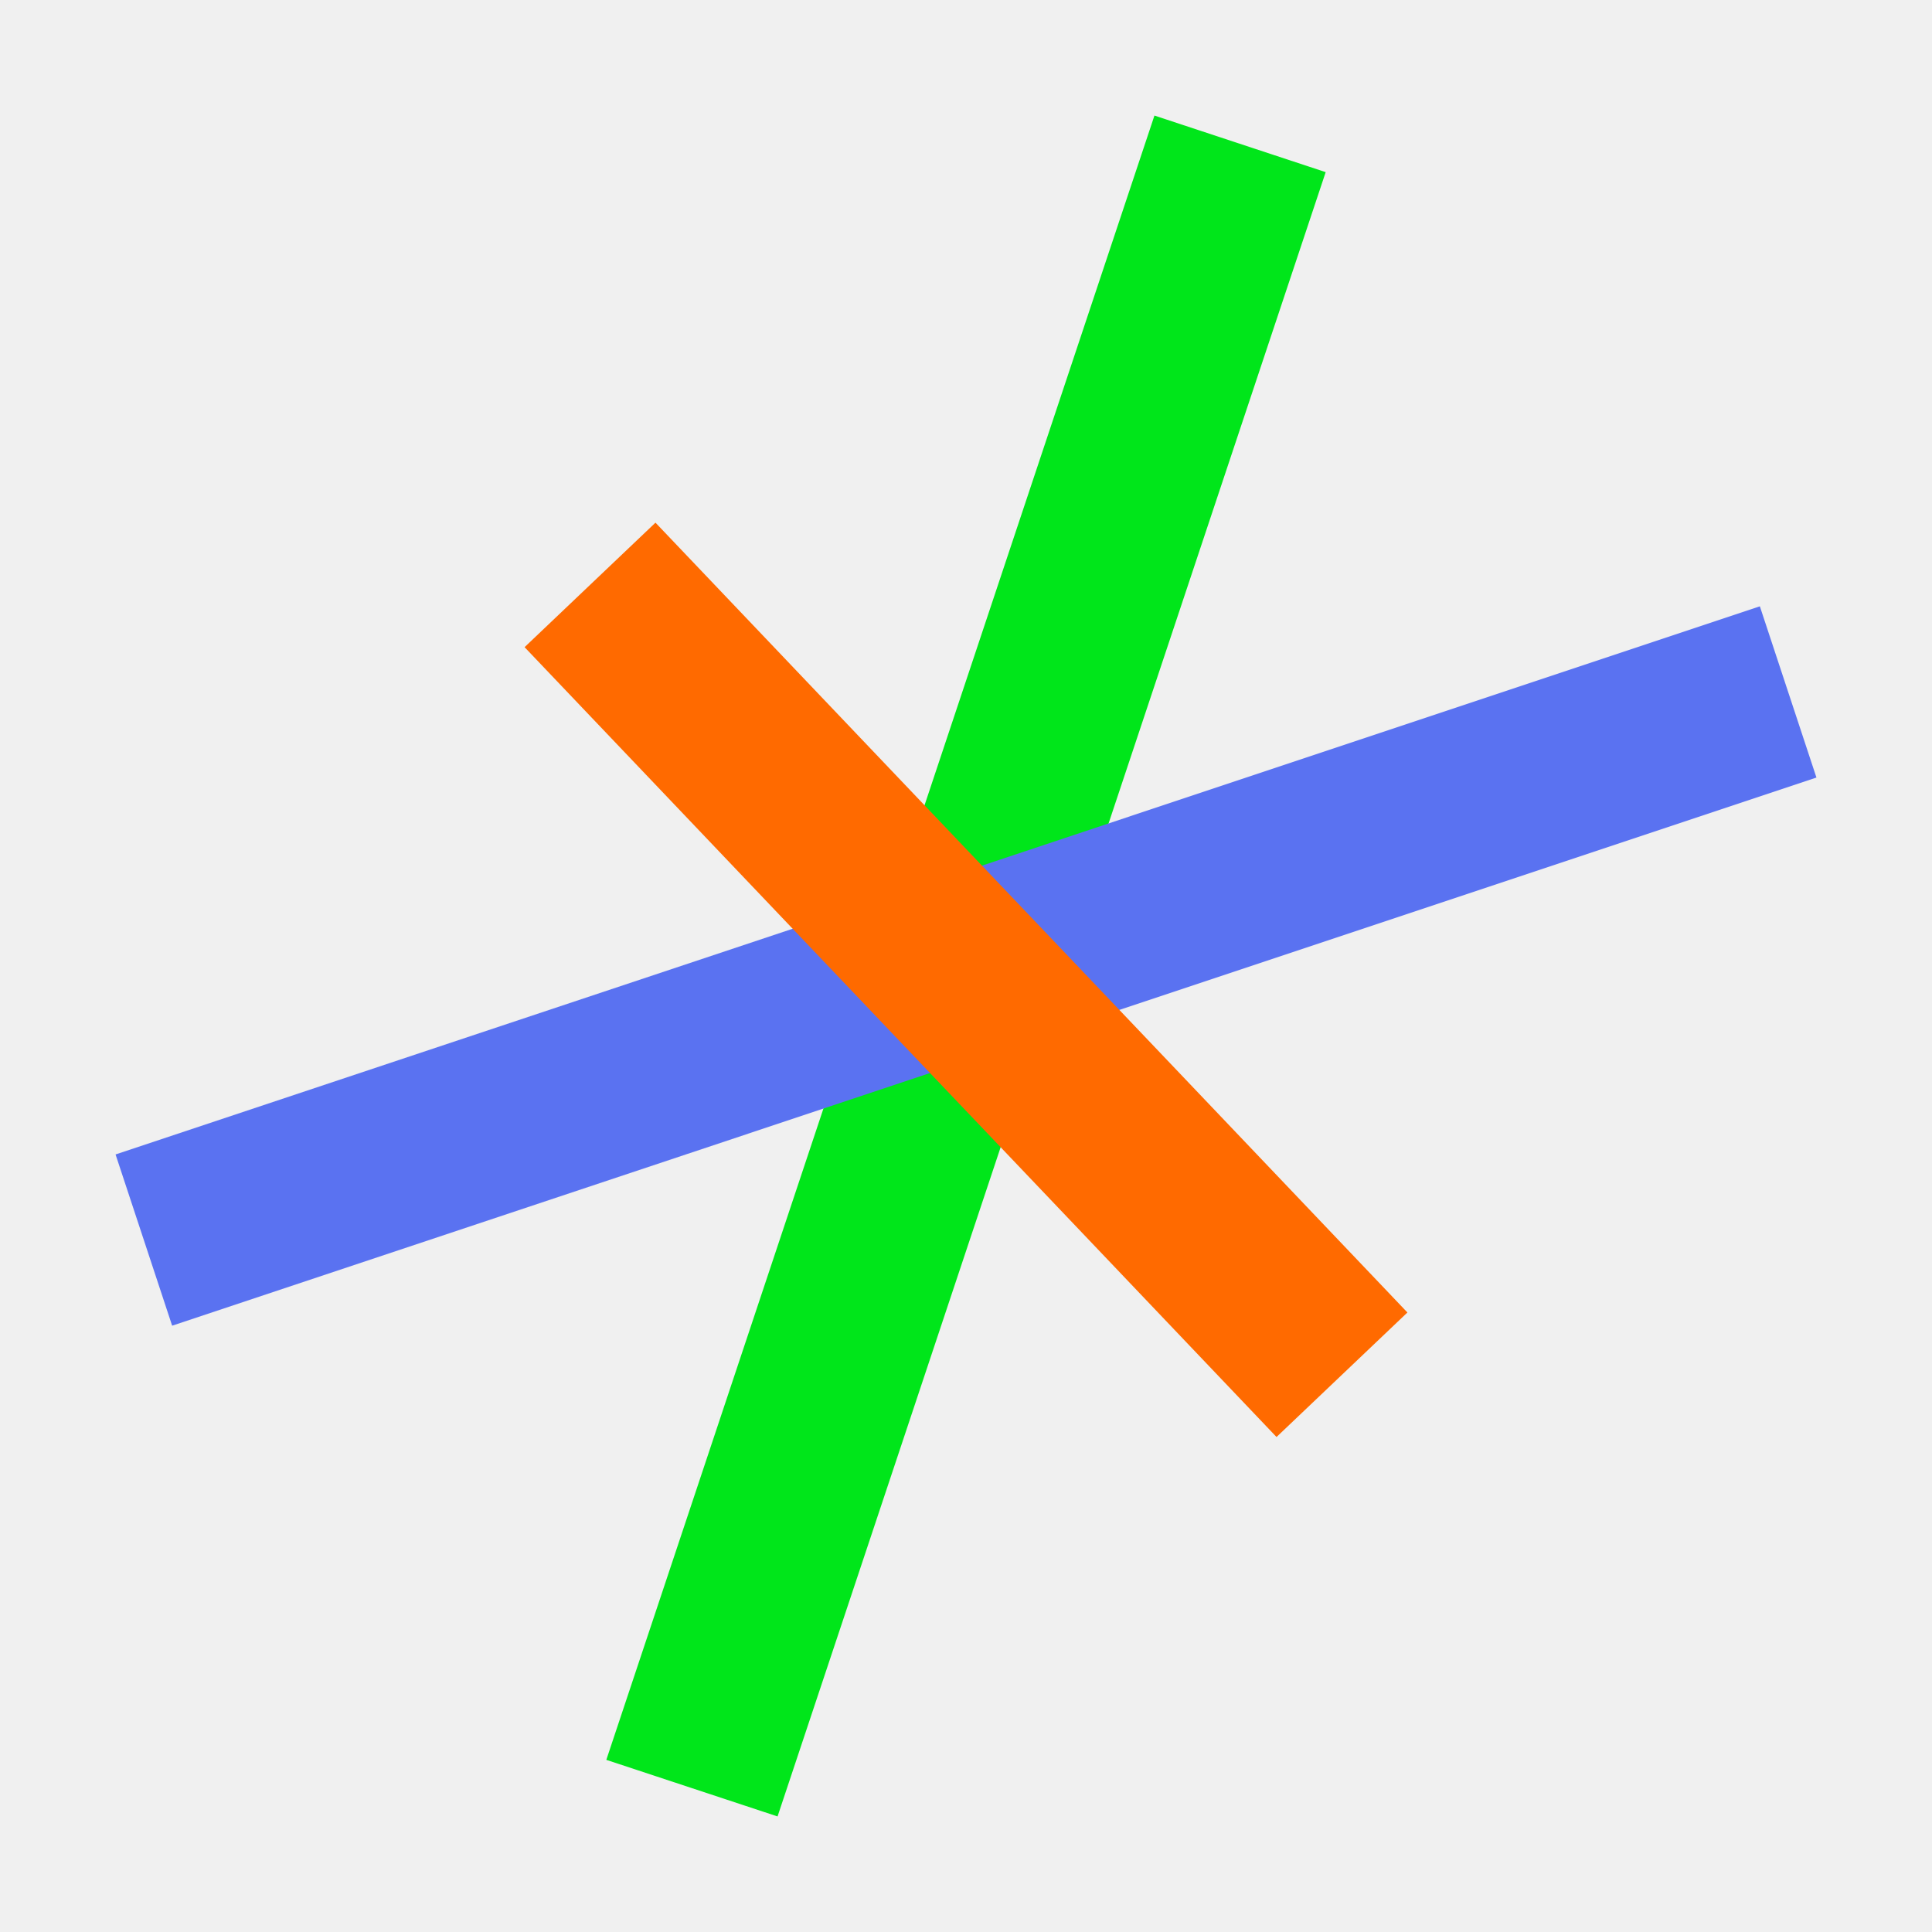
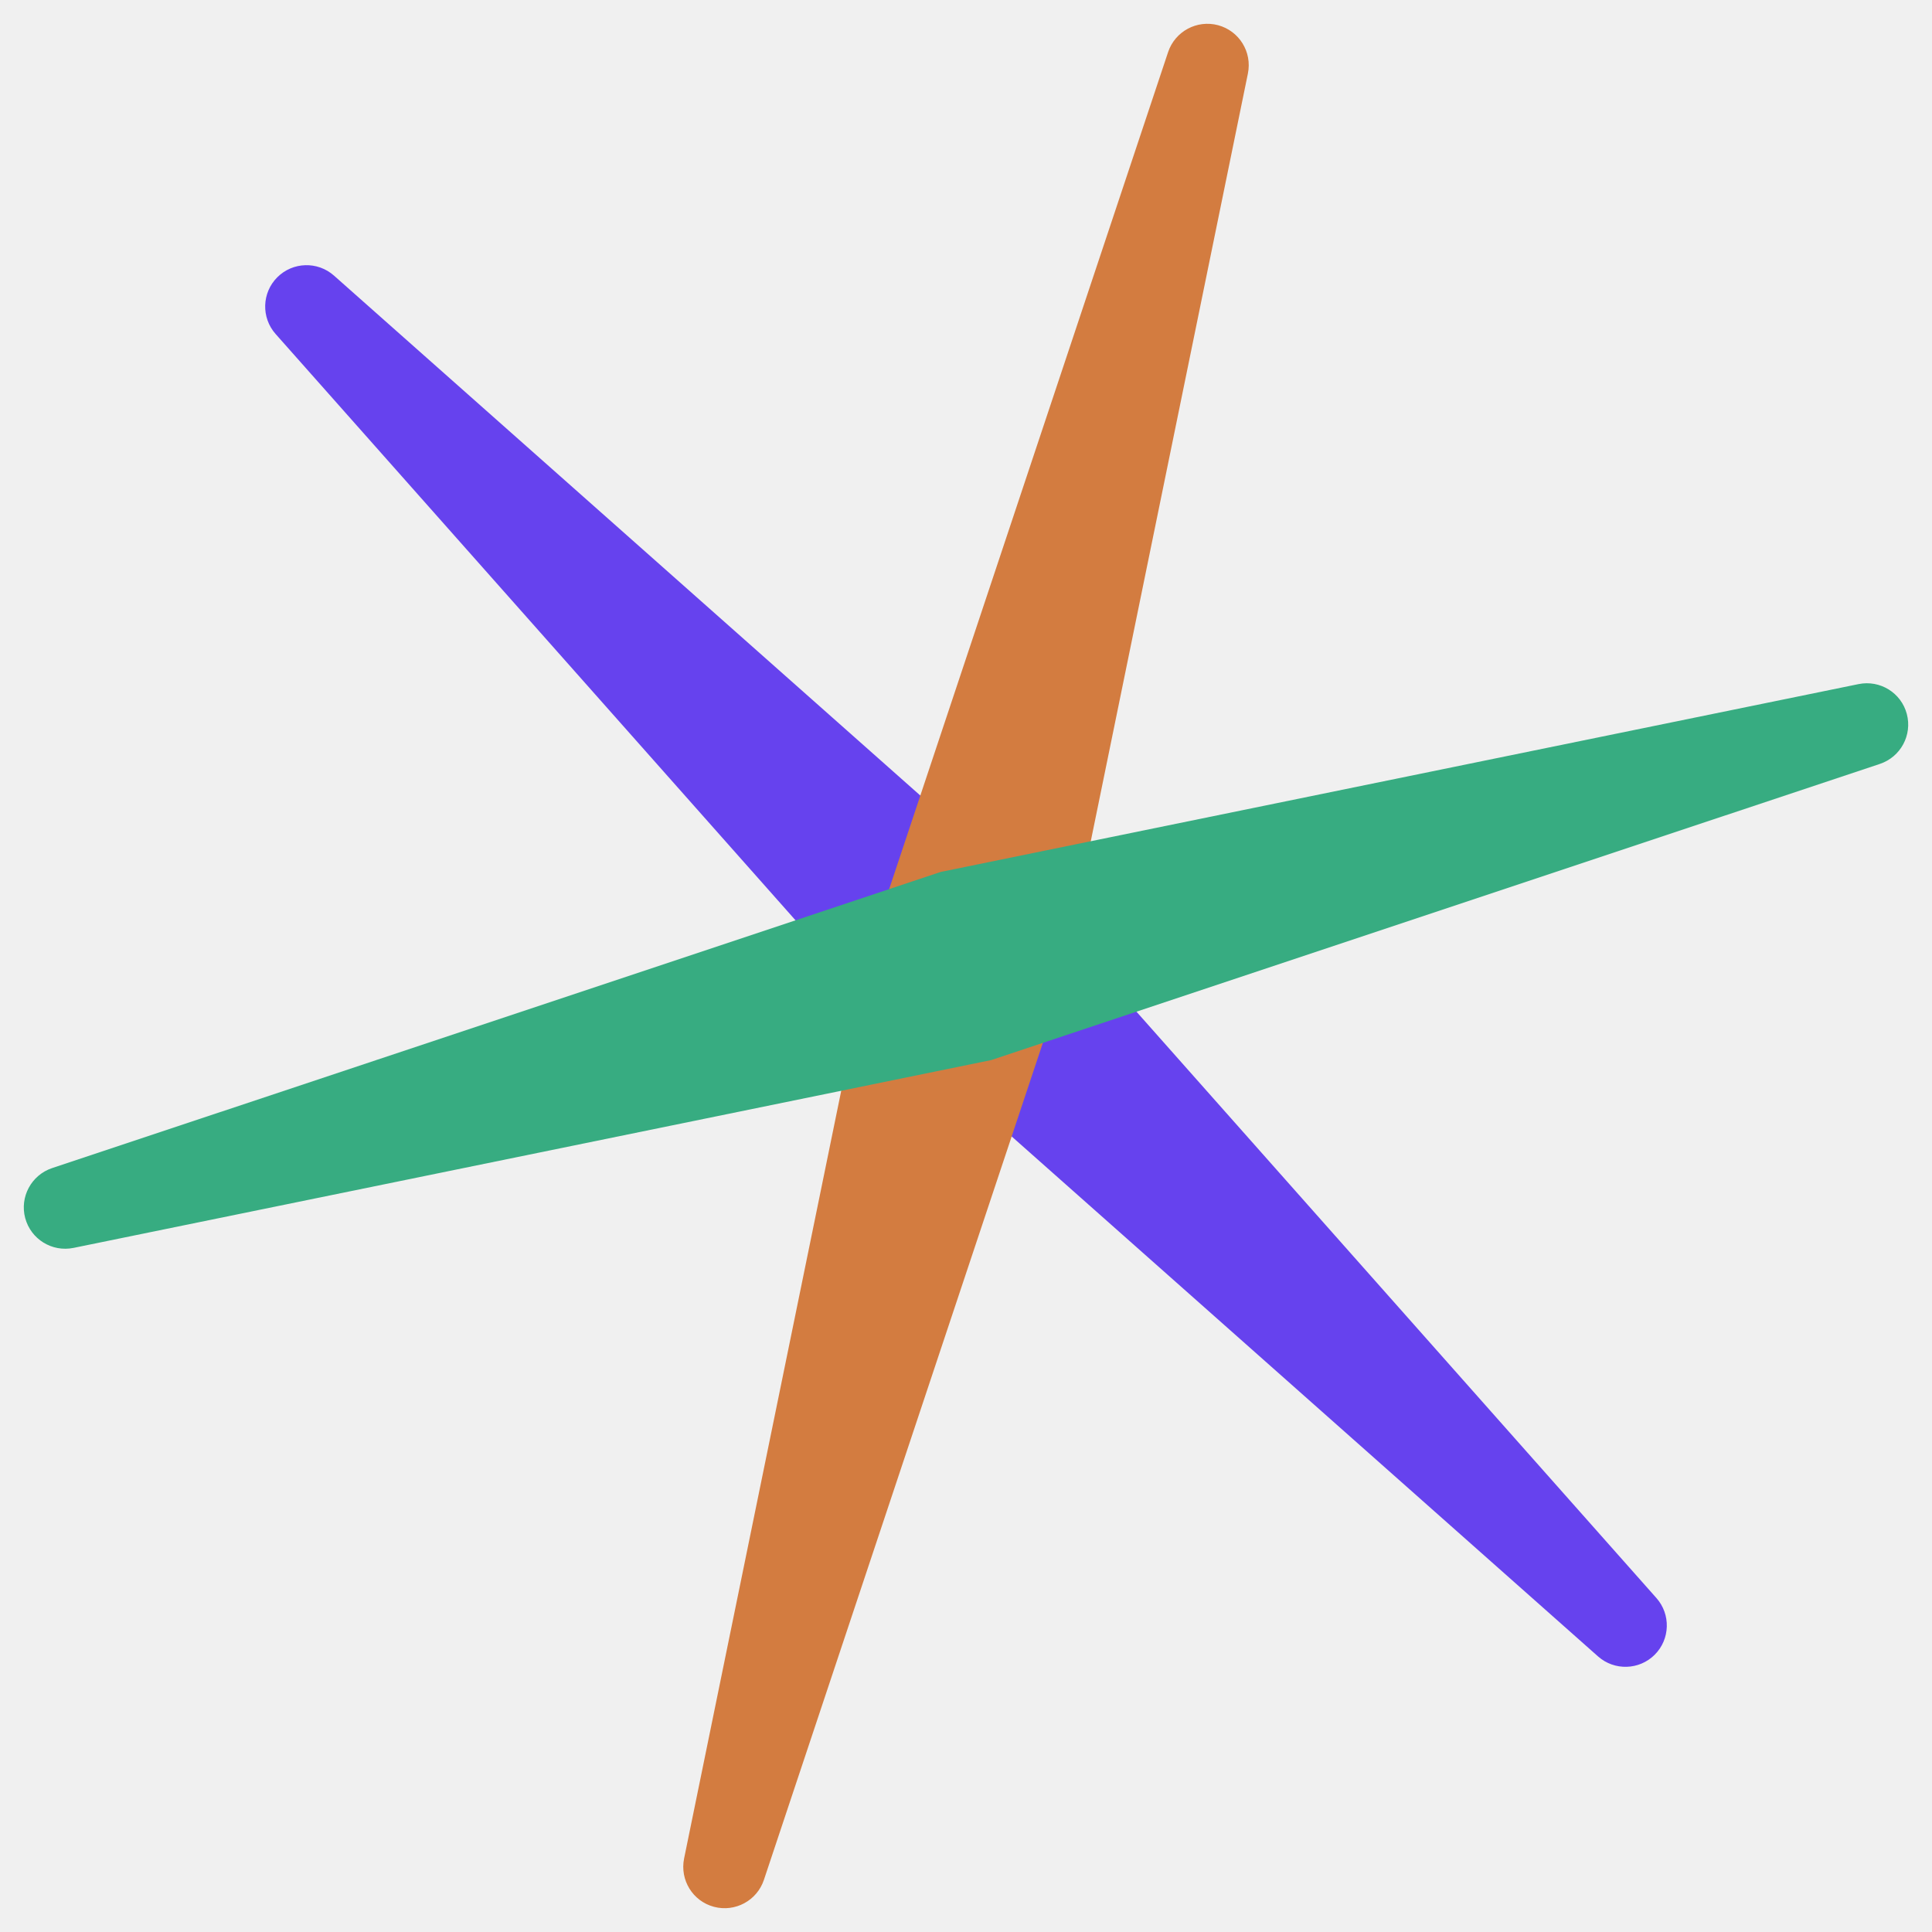
- <svg xmlns="http://www.w3.org/2000/svg" width="128" height="128" viewBox="0 0 128 128" fill="none">
-   <g clip-path="url(#clip0_372_418)">
-     <path d="M87.83 11.405L51.515 120.344L40.17 116.595L76.485 7.656L87.83 11.405Z" fill="#00E61A" />
-     <path d="M7.656 76.485L116.595 40.17L120.344 51.515L11.405 87.83L7.656 76.485Z" fill="#5A72F1" />
-     <path d="M84.573 95.205L34.755 42.876L43.427 34.628L93.245 86.956L84.573 95.205Z" fill="#FF6A00" />
-   </g>
-   <defs>
-     <clipPath id="clip0_372_418">
-       <rect width="128" height="128" fill="white" transform="matrix(-1 0 0 -1 128 128)" />
-     </clipPath>
-   </defs>
+ <svg xmlns="http://www.w3.org/2000/svg" width="23" height="23" viewBox="0 0 23 23" fill="none">
+   <path d="M3.281 3.976C3.108 3.781 3.117 3.485 3.301 3.301C3.485 3.117 3.781 3.108 3.976 3.281L12.32 10.68L19.719 19.024C19.892 19.219 19.883 19.515 19.699 19.699C19.515 19.883 19.219 19.892 19.024 19.719L10.68 12.32L3.281 3.976Z" fill="#6642EE" />
+   <path d="M13.906 0.62C13.989 0.373 14.249 0.233 14.501 0.3C14.753 0.368 14.908 0.619 14.856 0.875L12.62 11.8L9.094 22.38C9.011 22.627 8.751 22.767 8.499 22.7C8.247 22.633 8.092 22.381 8.144 22.125L10.38 11.2L13.906 0.62Z" fill="#D37C40" />
+   <path d="M22.126 8.144C22.381 8.092 22.633 8.247 22.7 8.499C22.767 8.751 22.627 9.011 22.38 9.094L11.8 12.62L0.875 14.856C0.619 14.908 0.368 14.753 0.3 14.501C0.233 14.249 0.373 13.989 0.62 13.906L11.2 10.38L22.126 8.144Z" fill="#37AC81" />
</svg>
